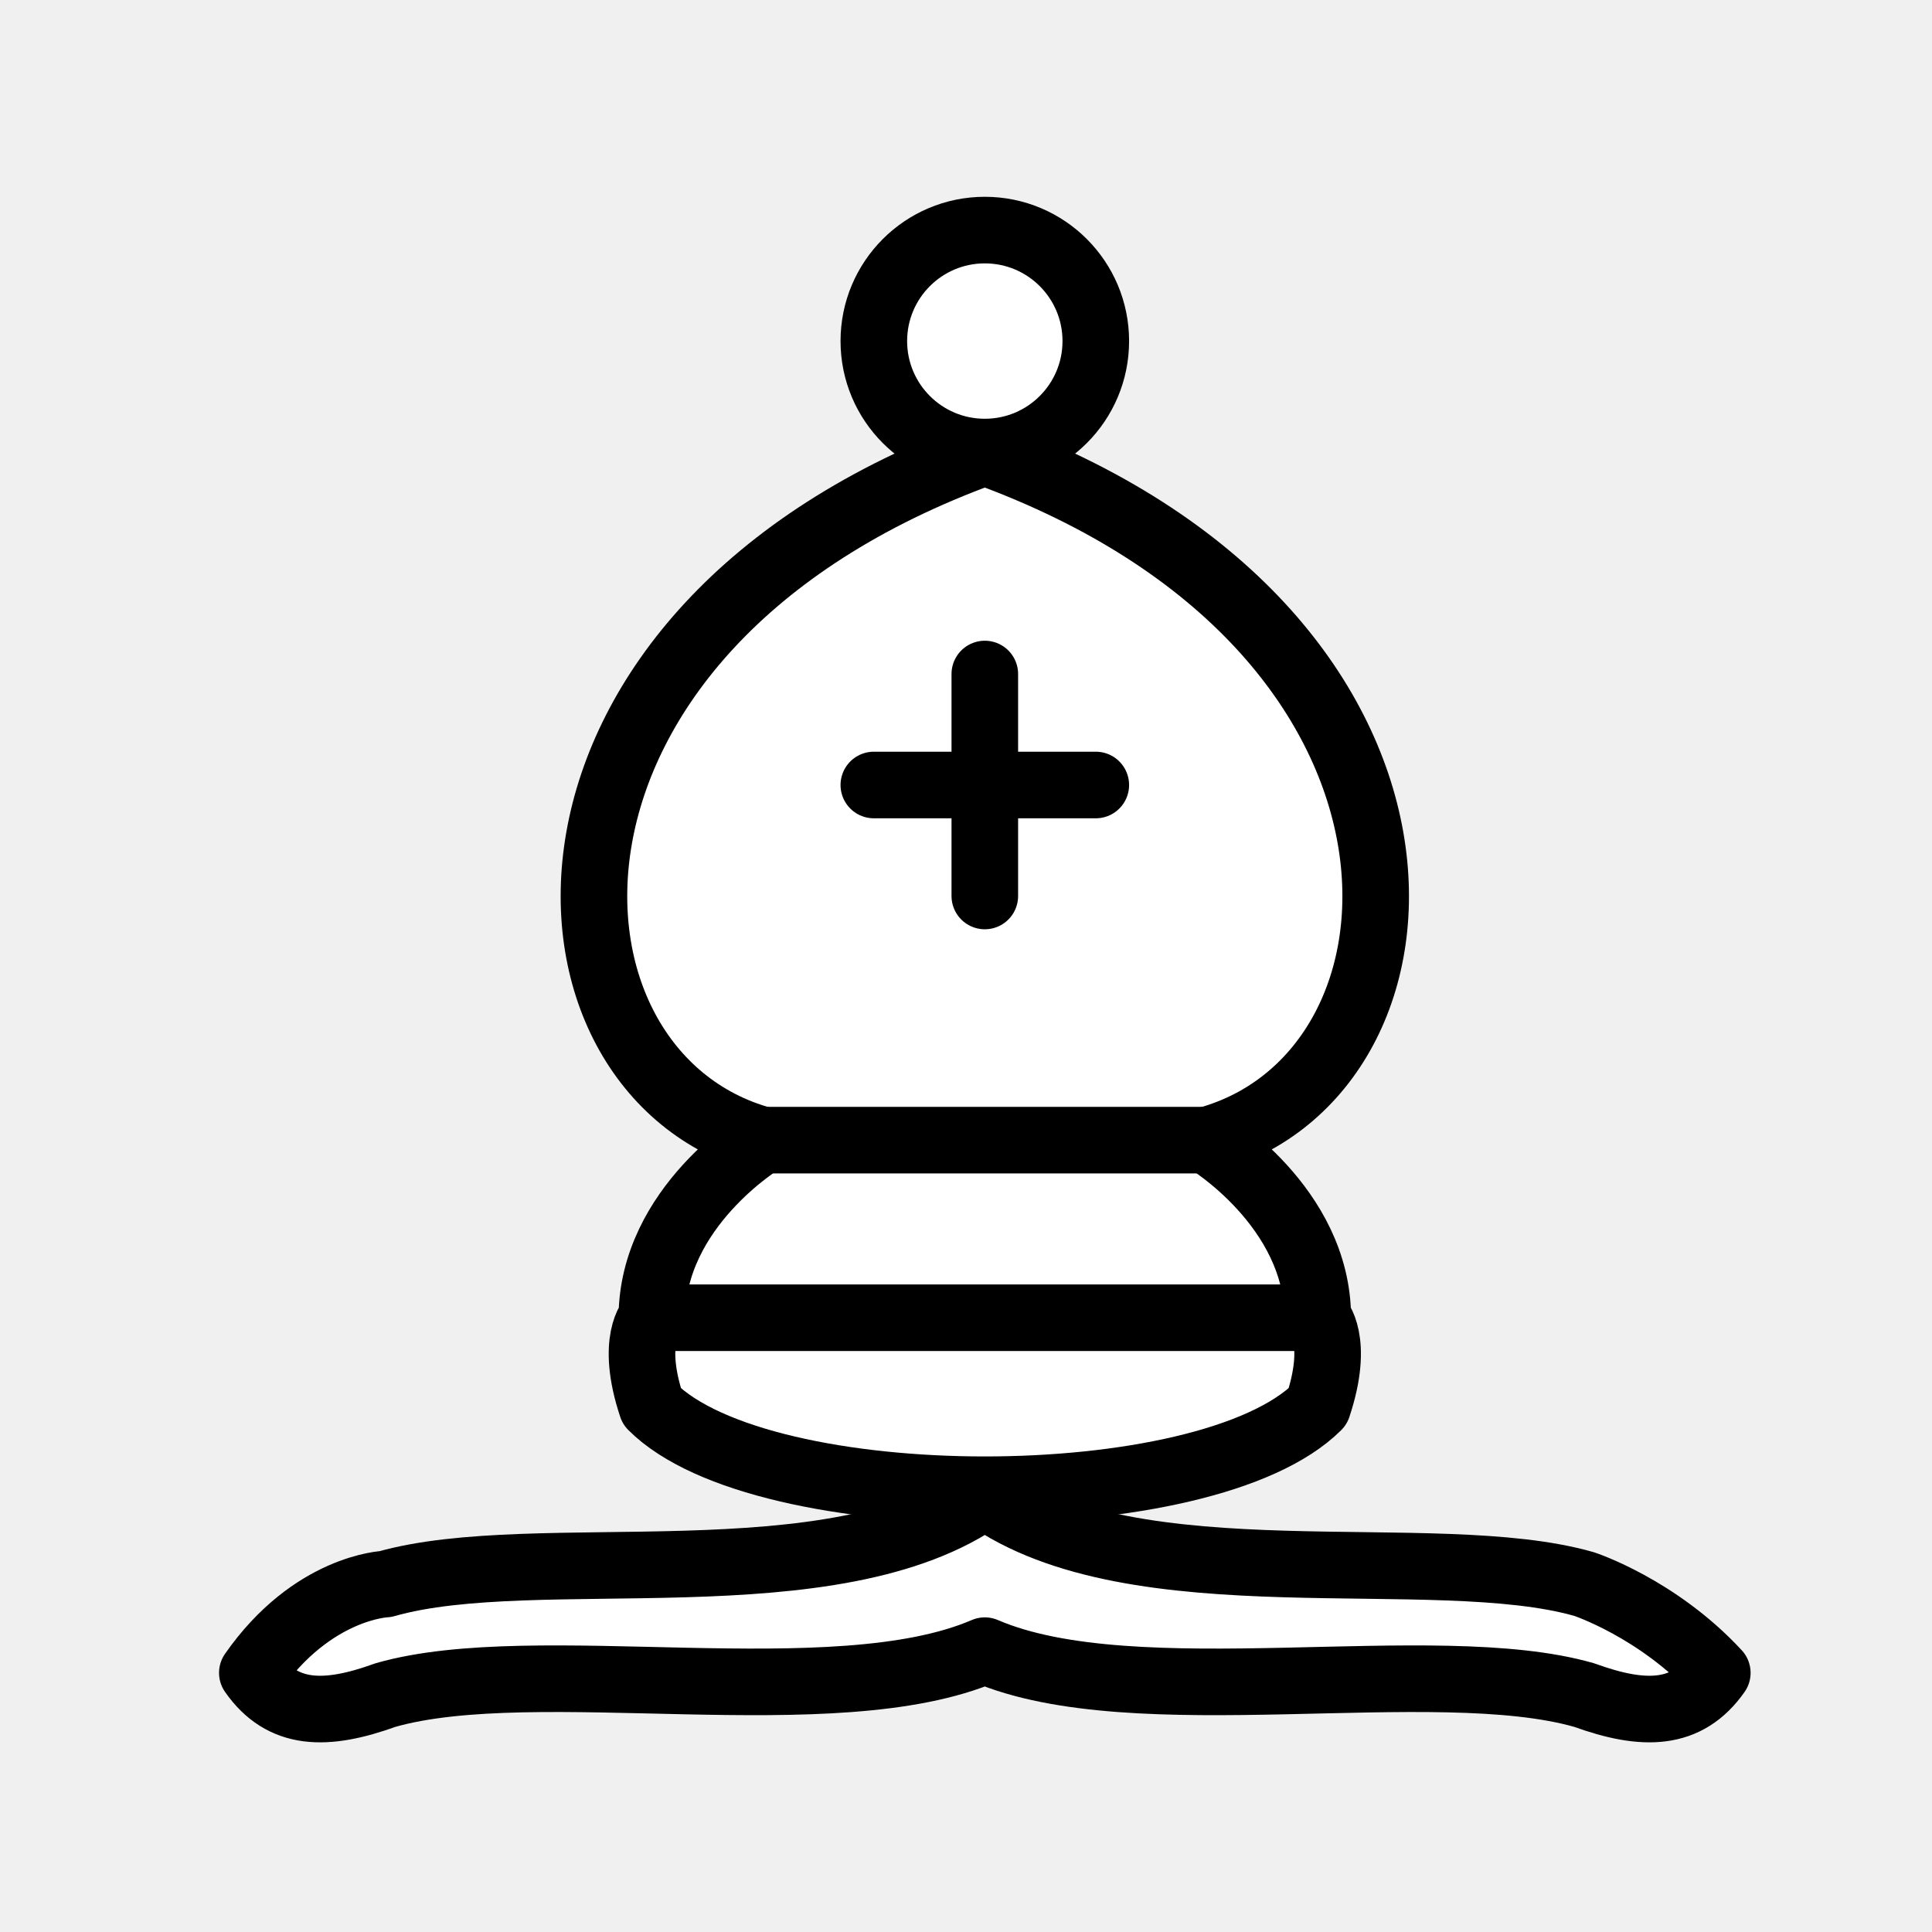
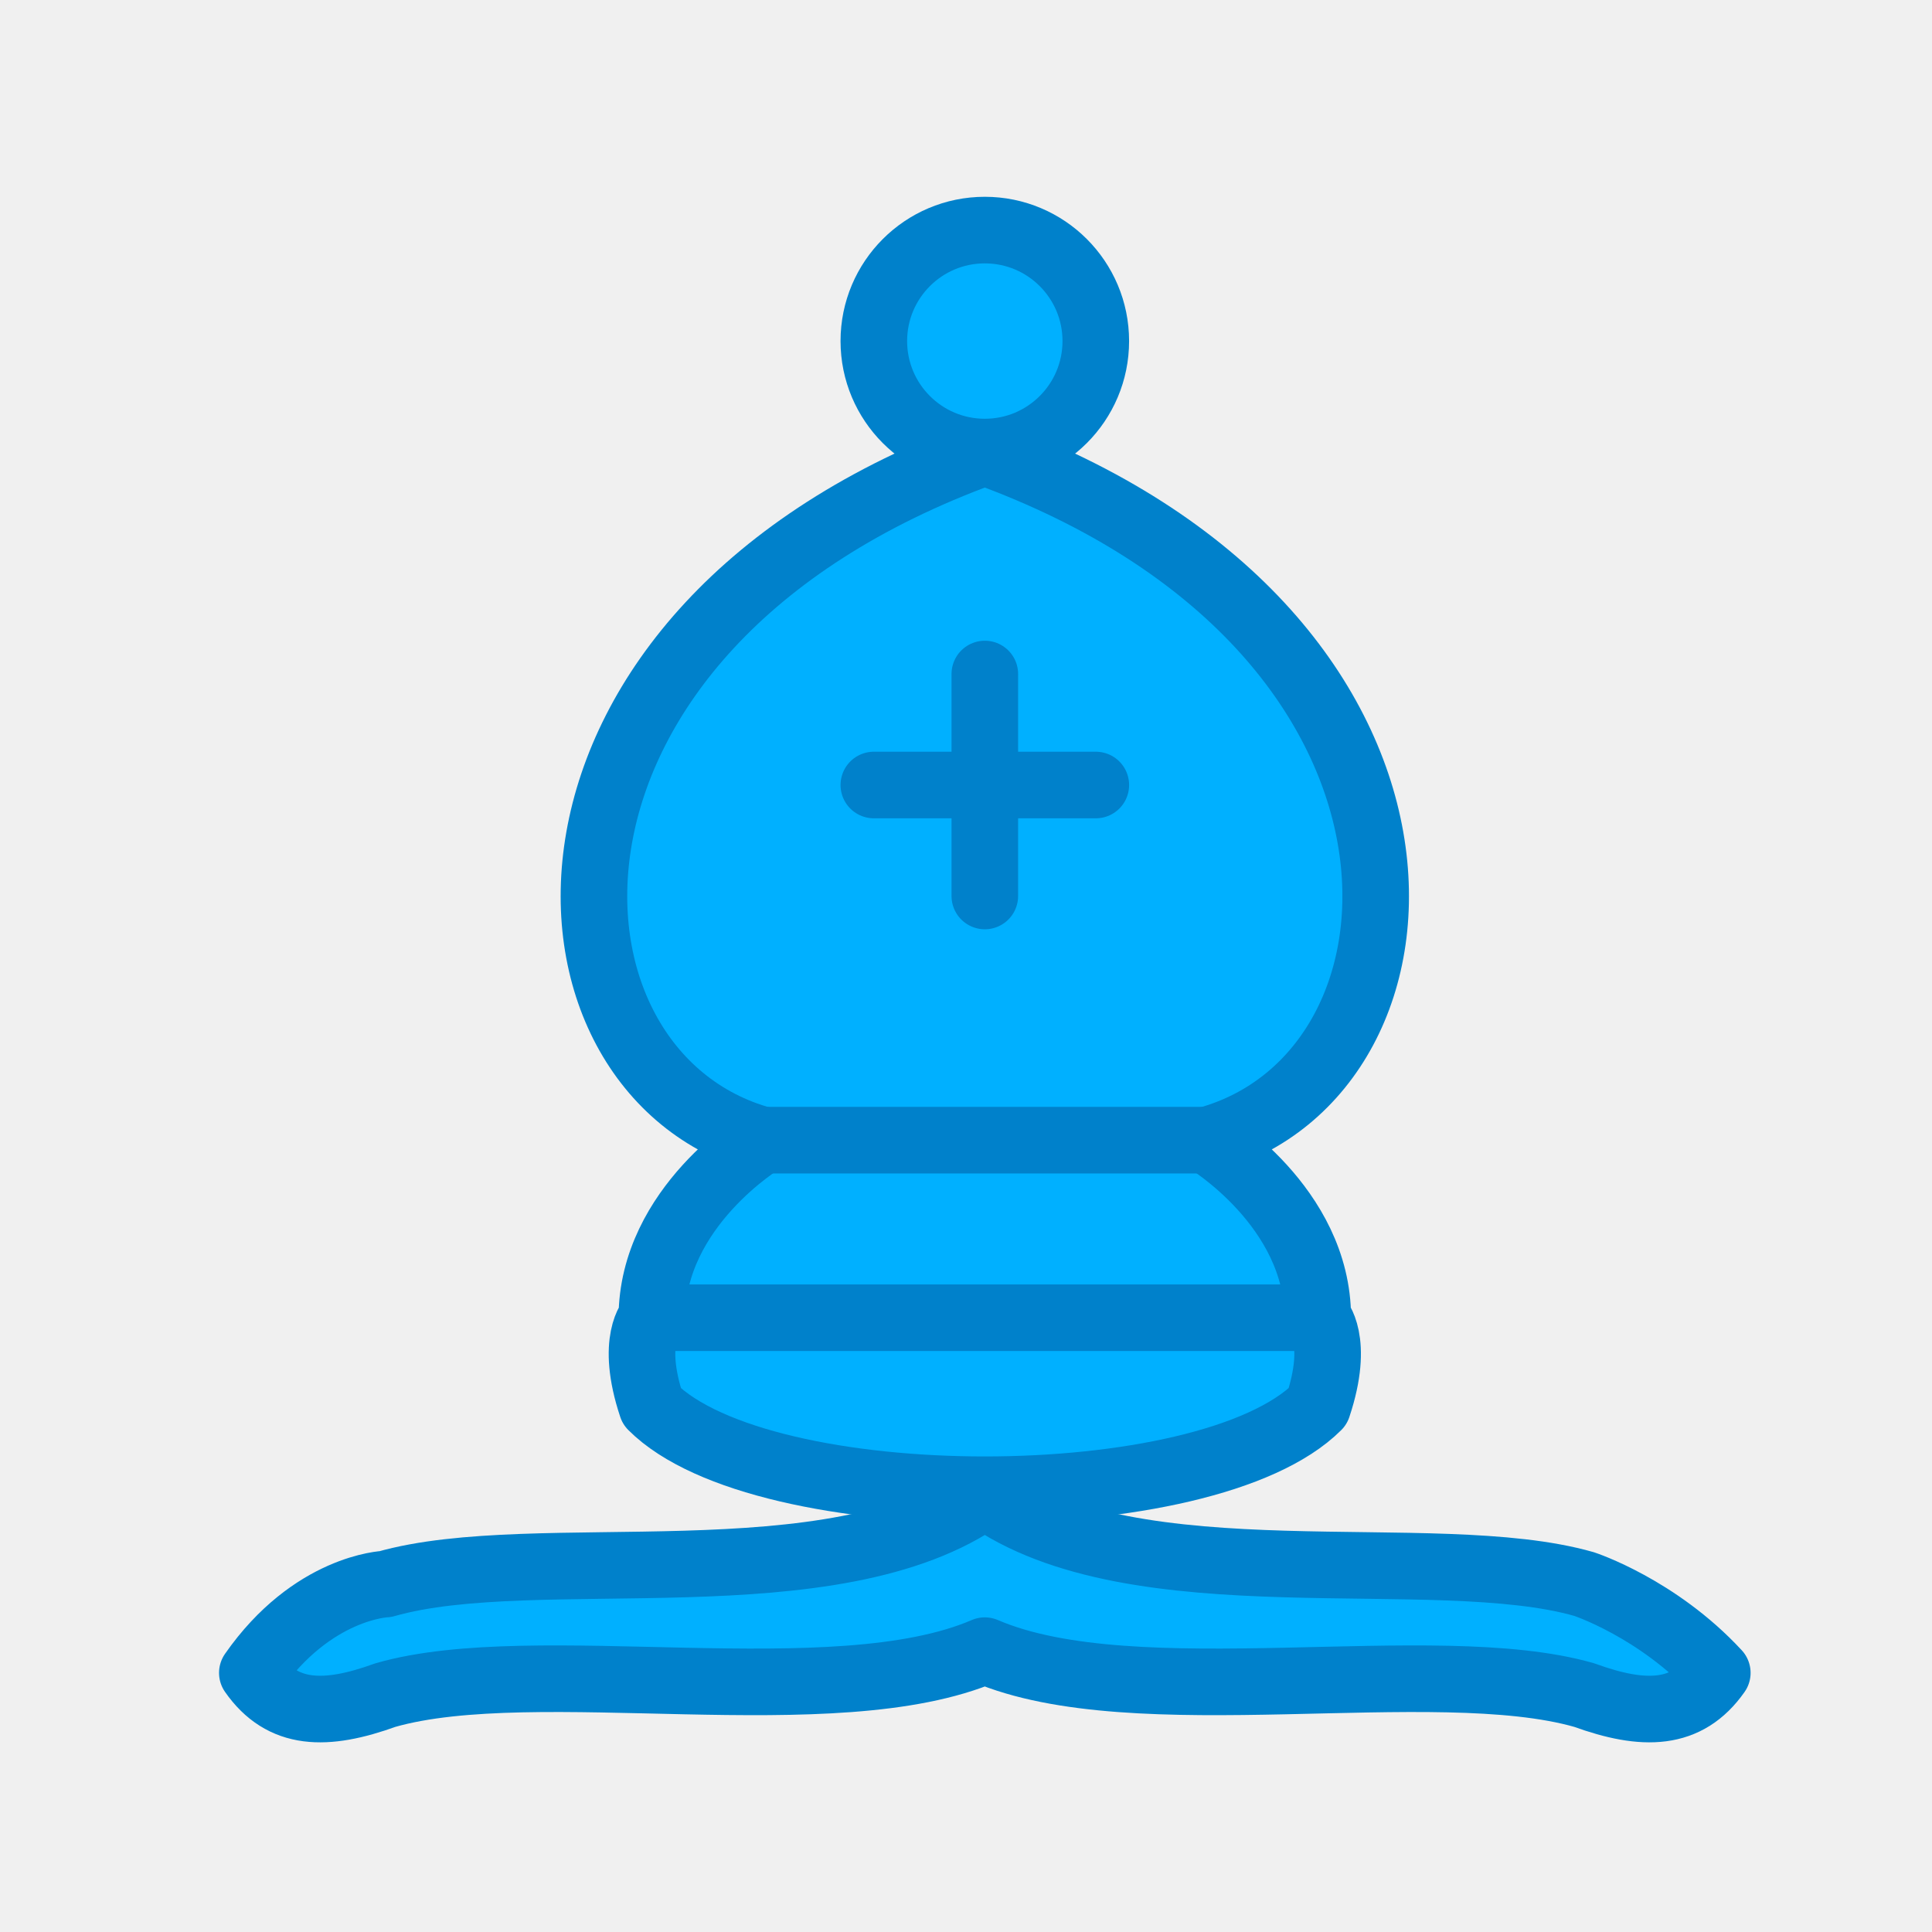
<svg xmlns="http://www.w3.org/2000/svg" version="1.1" width="100" height="100" id="svg14">
  <defs id="defs18" />
-   <g style="opacity:1;fill:none;fill-opacity:1;fill-rule:evenodd;stroke:#000000;stroke-width:1.5;stroke-linecap:round;stroke-linejoin:round;stroke-miterlimit:4;stroke-dasharray:none;stroke-opacity:1" id="g12" transform="matrix(2.297774,0,0,2.297774,-0.7261149,-0.7285124)">
-     <g style="fill:#ffffff;stroke:#000000;stroke-linecap:butt" id="g8">
-       <path d="m 9,36 c 3.39,-0.97 10.11,0.43 13.5,-2 3.39,2.43 10.11,1.03 13.5,2 0,0 1.65,0.54 3,2 -0.68,0.97 -1.65,0.99 -3,0.5 -3.39,-0.97 -10.11,0.46 -13.5,-1 C 19.11,38.96 12.39,37.53 9,38.5 7.646,38.99 6.677,38.97 6,38 7.354,36.06 9,36 9,36 Z" id="path2" />
-       <path d="m 15,32 c 2.5,2.5 12.5,2.5 15,0 0.5,-1.5 0,-2 0,-2 0,-2.5 -2.5,-4 -2.5,-4 5.5,-1.5 6,-11.5 -5,-15.5 -11,4 -10.5,14 -5,15.5 0,0 -2.5,1.5 -2.5,4 0,0 -0.5,0.5 0,2 z" id="path4" />
-       <path d="m 25,8 a 2.5,2.5 0 1 1 -5,0 2.5,2.5 0 1 1 5,0 z" id="path6" />
+   <g id="g839">
+     <g transform="matrix(2.297774,0,0,2.297774,-0.7261149,-0.7285124)" style="fill:#00b0ff;fill-opacity:1;fill-rule:evenodd;stroke:#0081cb;stroke-width:1.5;stroke-linecap:butt;stroke-linejoin:round;stroke-miterlimit:4;stroke-dasharray:none;stroke-opacity:1" id="g8">
+       <path style="fill:#00b0ff;fill-opacity:1;stroke:#0081cb;stroke-opacity:1" d="m 9,36 c 3.39,-0.97 10.11,0.43 13.5,-2 3.39,2.43 10.11,1.03 13.5,2 0,0 1.65,0.54 3,2 -0.68,0.97 -1.65,0.99 -3,0.5 -3.39,-0.97 -10.11,0.46 -13.5,-1 C 19.11,38.96 12.39,37.53 9,38.5 7.646,38.99 6.677,38.97 6,38 7.354,36.06 9,36 9,36 Z" id="path2" />
+       <path style="fill:#00b0ff;fill-opacity:1;stroke:#0081cb;stroke-opacity:1" d="m 15,32 c 2.5,2.5 12.5,2.5 15,0 0.5,-1.5 0,-2 0,-2 0,-2.5 -2.5,-4 -2.5,-4 5.5,-1.5 6,-11.5 -5,-15.5 -11,4 -10.5,14 -5,15.5 0,0 -2.5,1.5 -2.5,4 0,0 -0.5,0.5 0,2 z" id="path4" />
+       <path style="fill:#00b0ff;fill-opacity:1;stroke:#0081cb;stroke-opacity:1" d="m 25,8 a 2.5,2.5 0 1 1 -5,0 2.5,2.5 0 1 1 5,0 z" id="path6" />
    </g>
-     <path d="m 17.5,26 h 10 M 15,30 H 30 M 22.5,15.5 v 5 M 20,18 h 5" style="fill:none;stroke:#000000;stroke-linejoin:miter" id="path10" />
+     <path d="M 39.485,59.014 H 62.463 M 33.741,68.205 H 68.207 M 50.974,34.887 v 11.489 m -5.744,-5.744 h 11.489" style="fill:none;fill-opacity:1;fill-rule:evenodd;stroke:#0081cb;stroke-width:3.447;stroke-linecap:round;stroke-linejoin:miter;stroke-miterlimit:4;stroke-dasharray:none;stroke-opacity:1" id="path10" />
  </g>
</svg>
